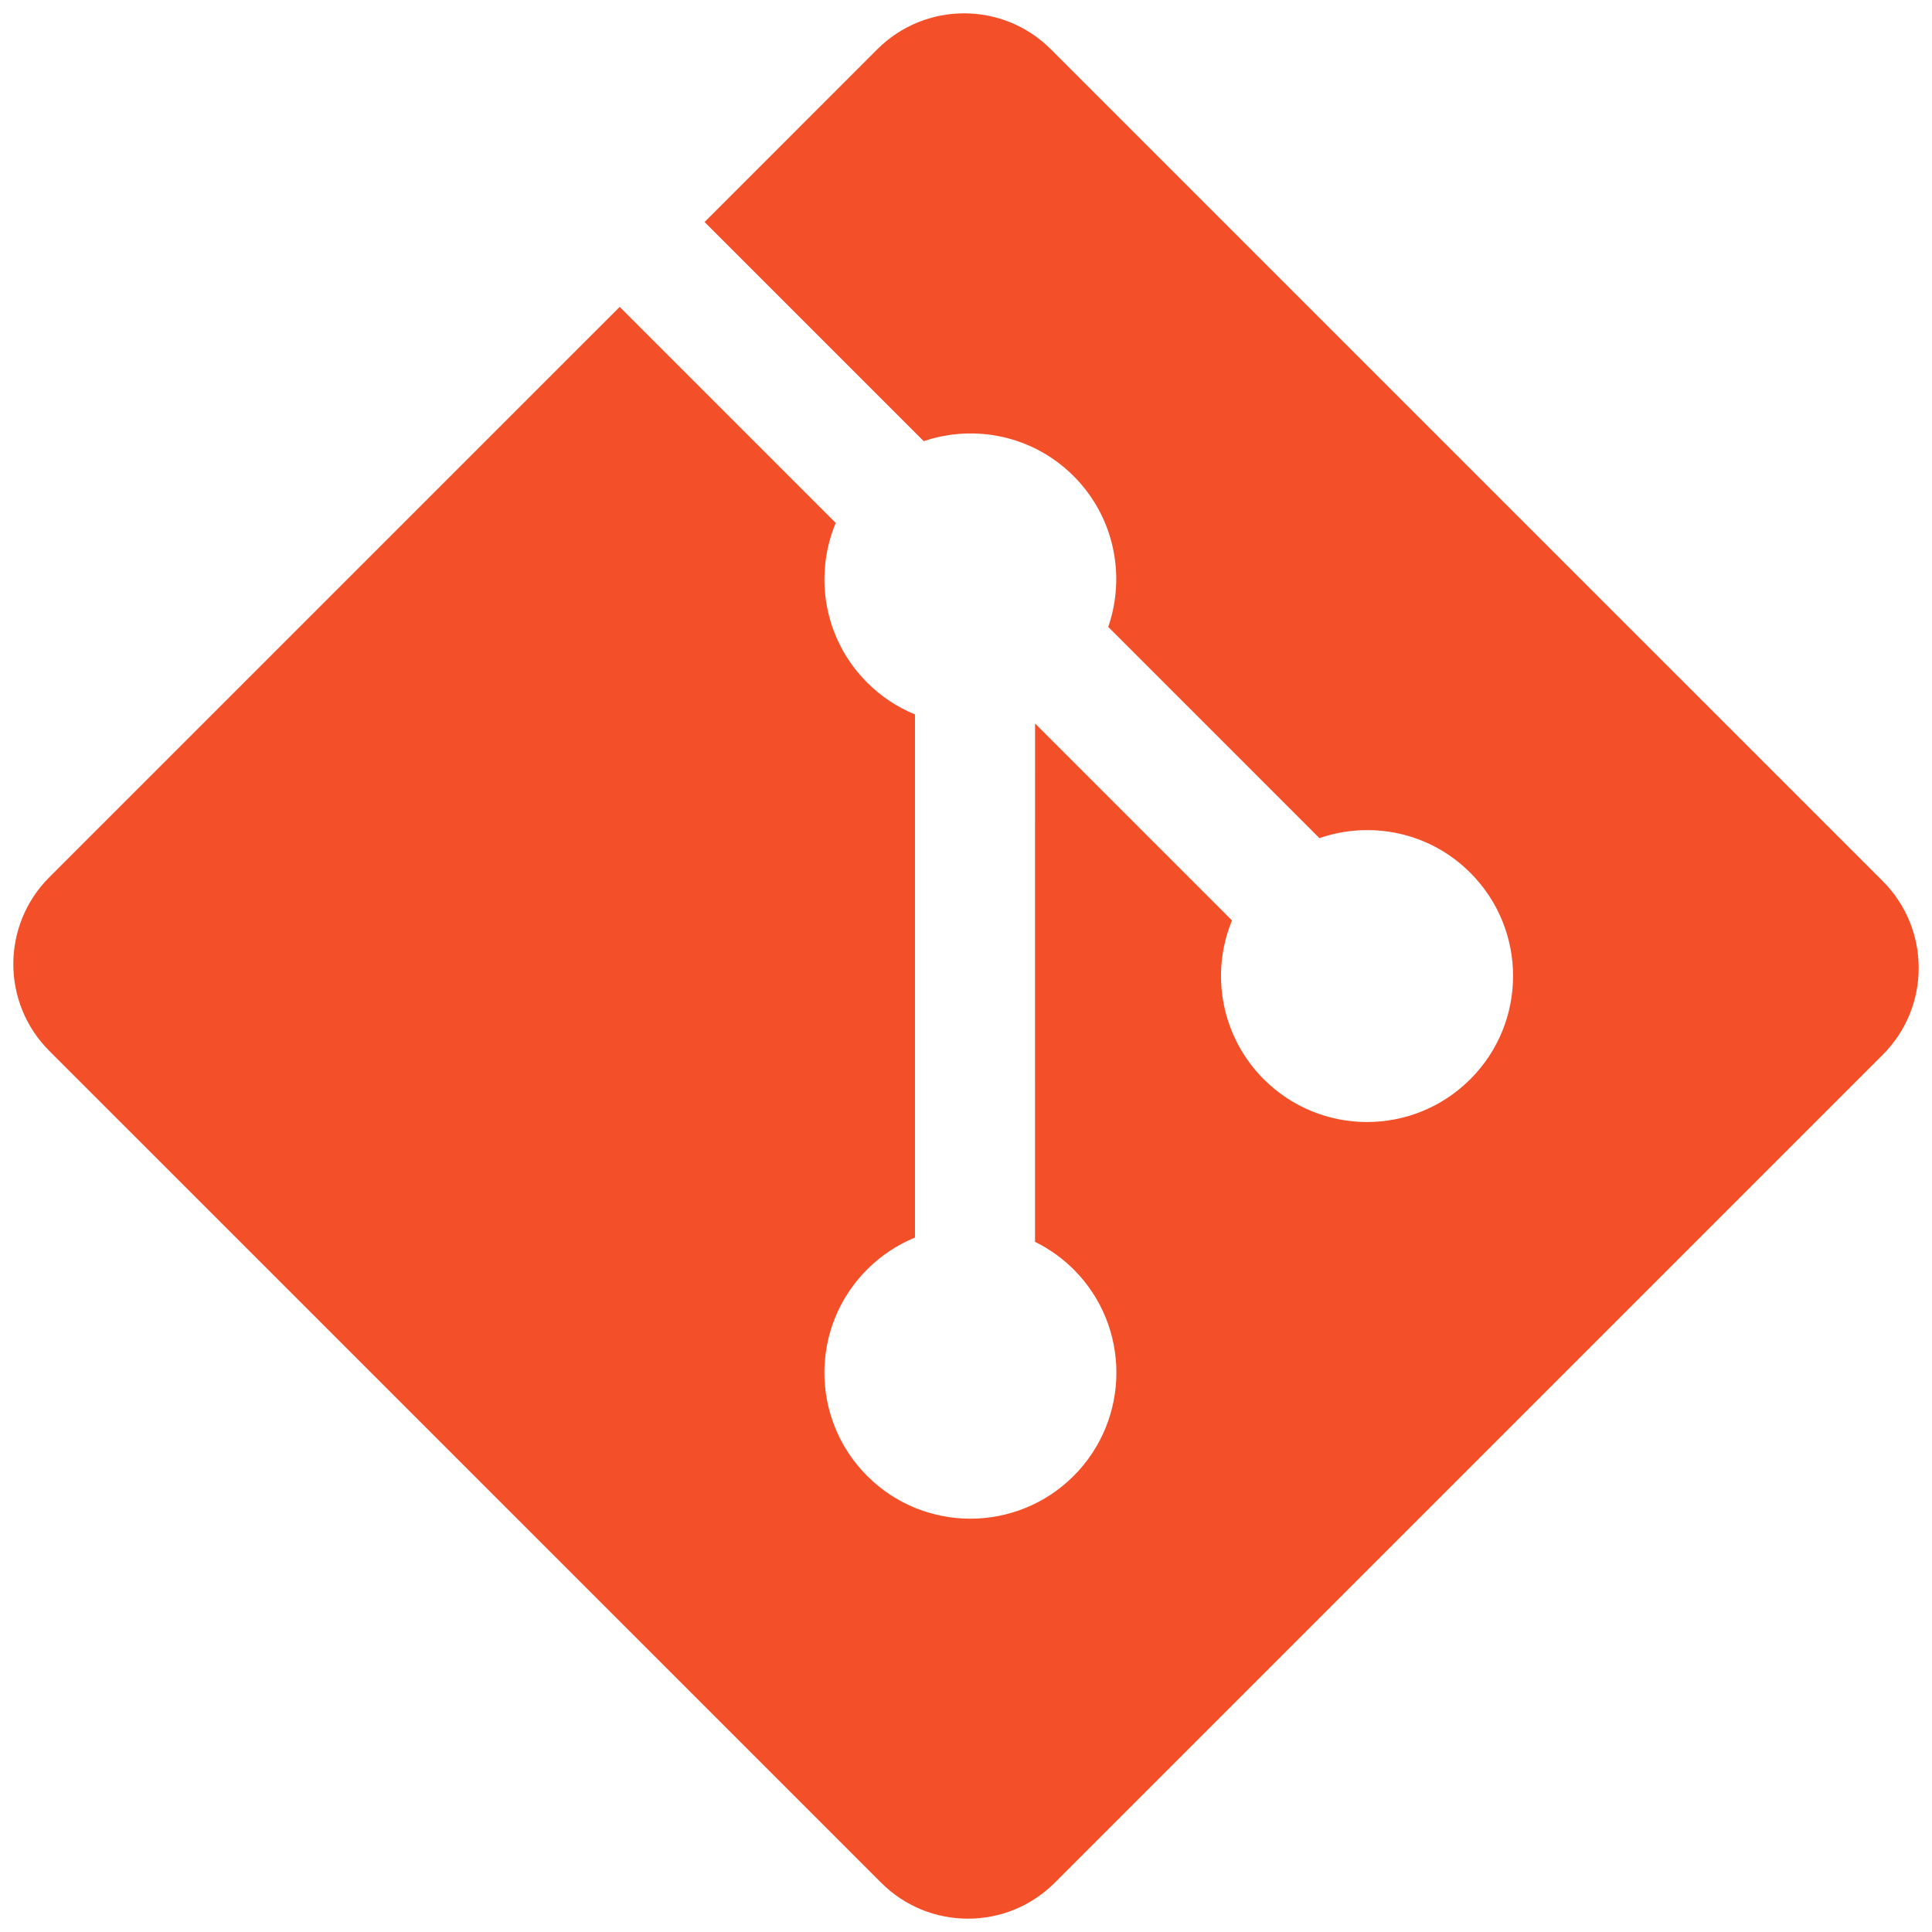
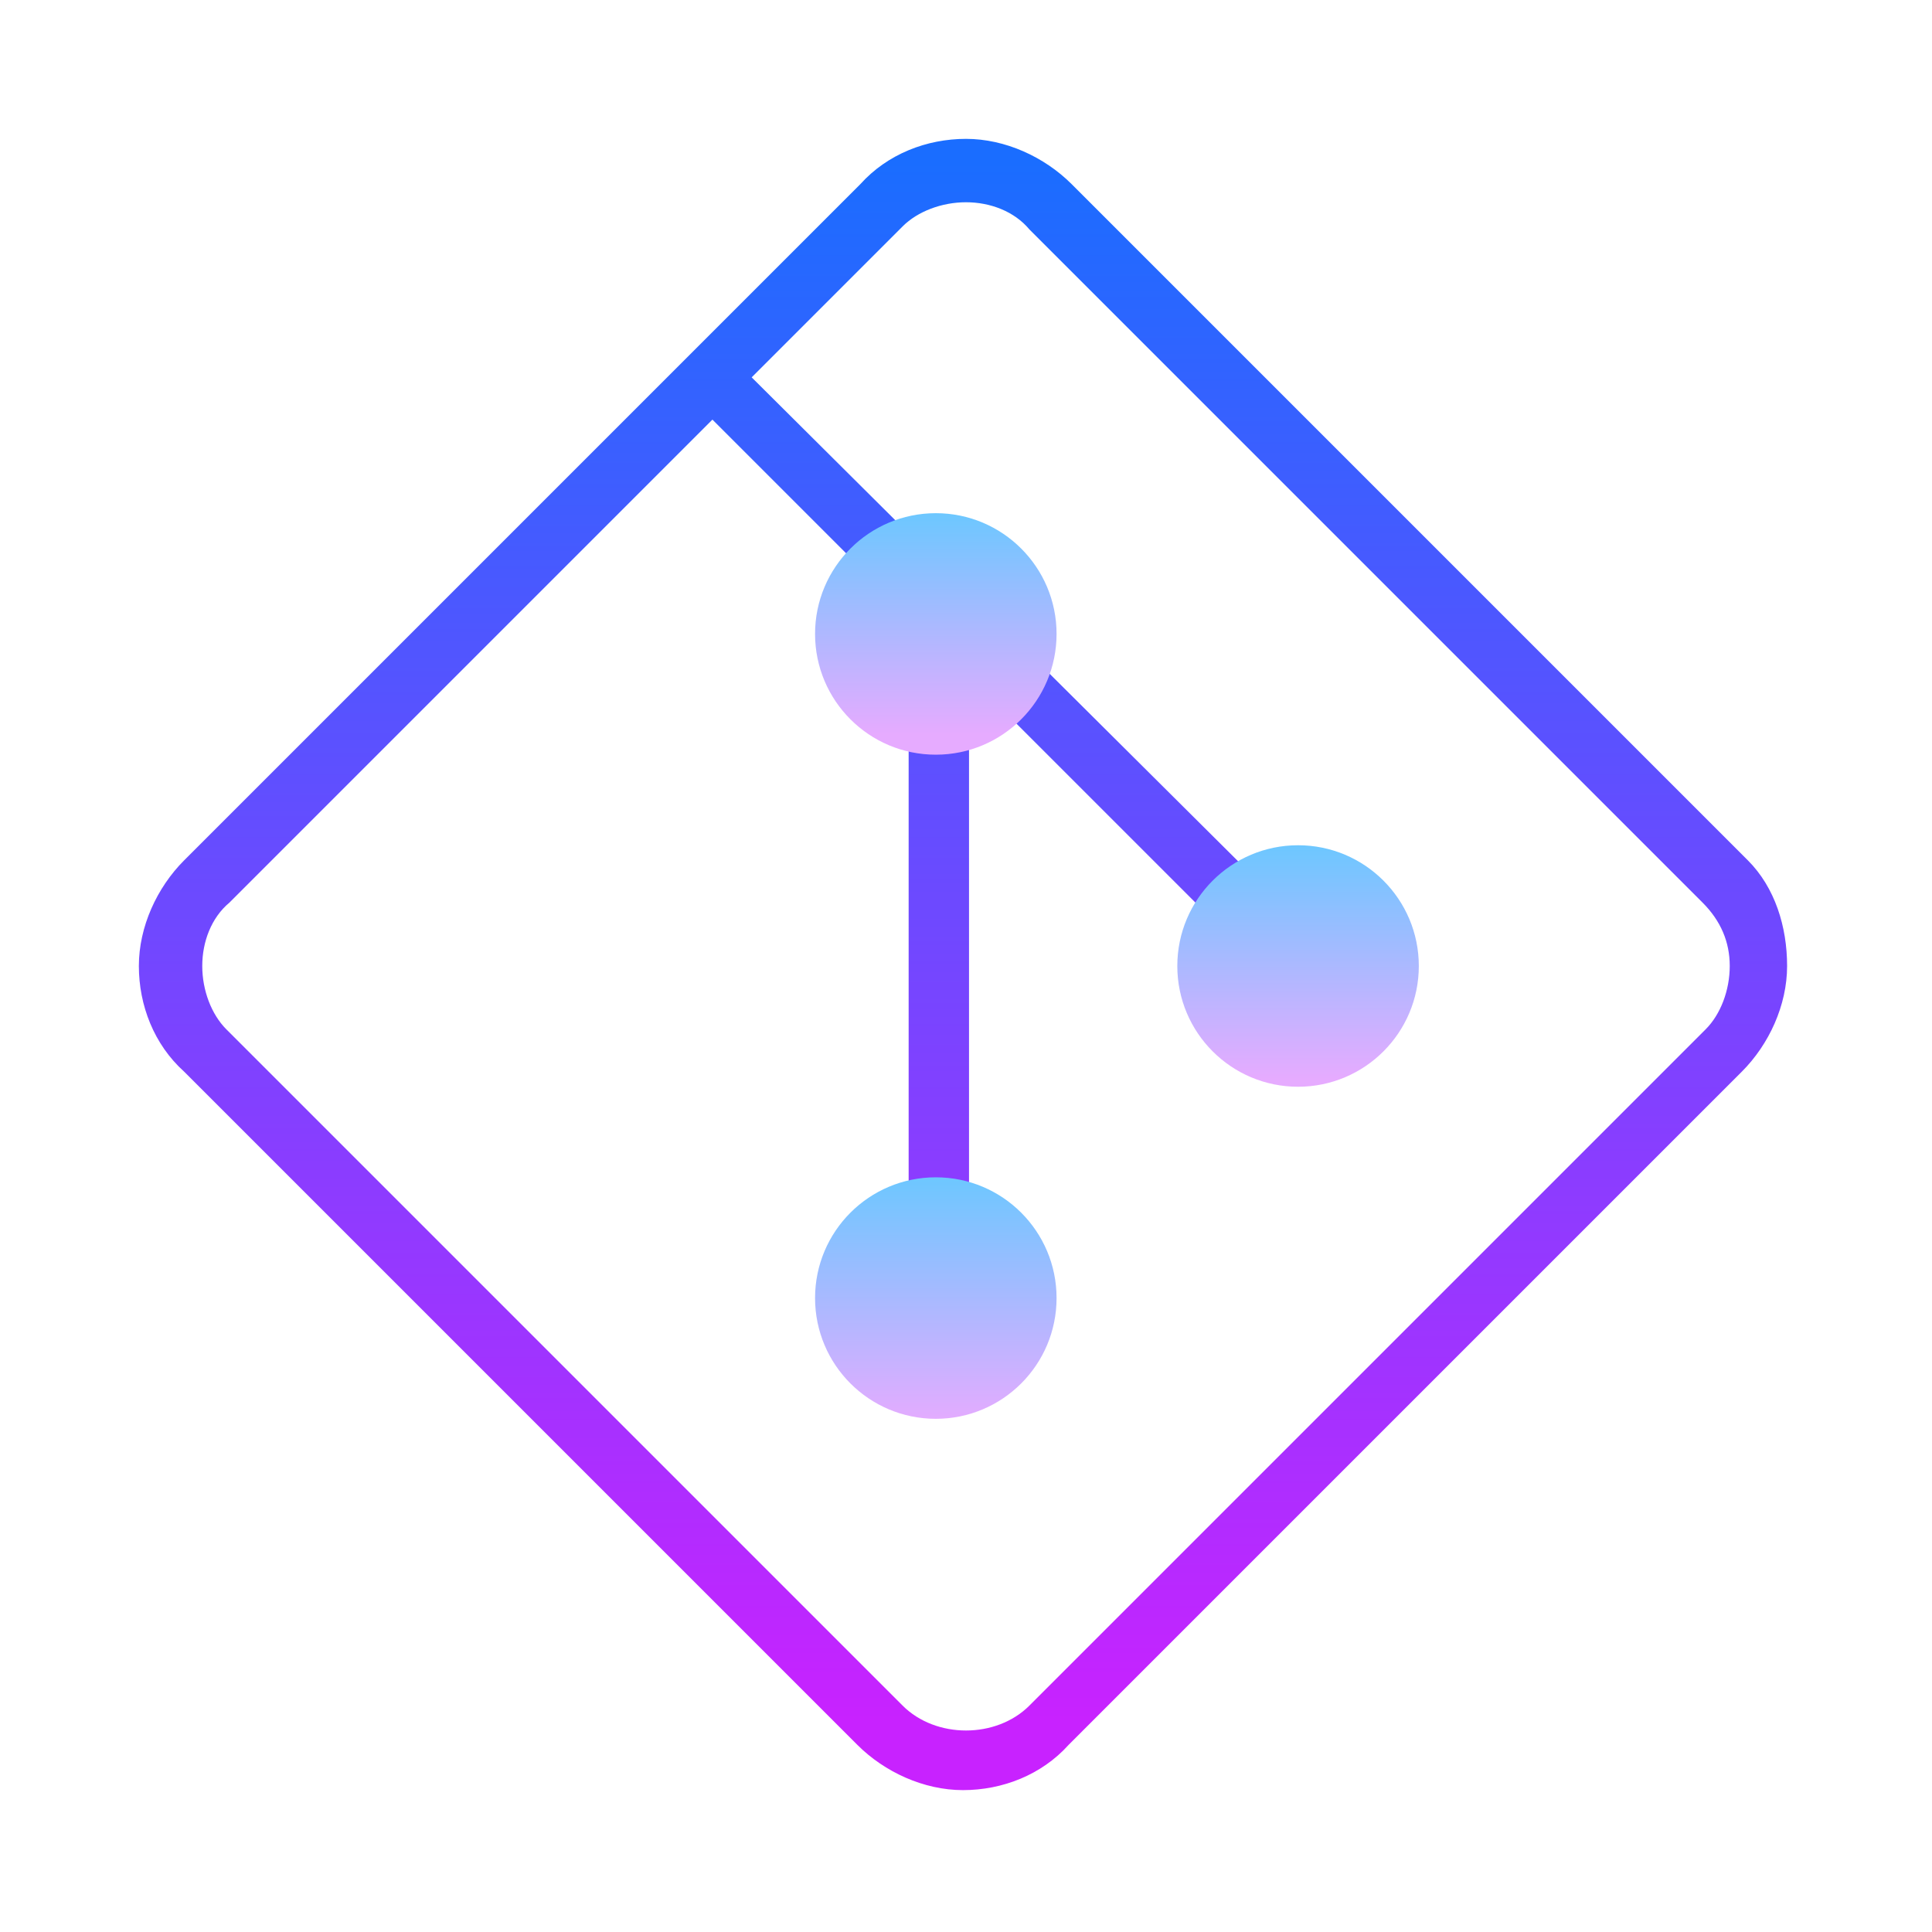
- <svg xmlns="http://www.w3.org/2000/svg" viewBox="0 0 128 128">
-   <path fill="#F34F29" d="M124.737 58.378L69.621 3.264c-3.172-3.174-8.32-3.174-11.497 0L46.68 14.71l14.518 14.518c3.375-1.139 7.243-.375 9.932 2.314 2.703 2.706 3.461 6.607 2.294 9.993l13.992 13.993c3.385-1.167 7.292-.413 9.994 2.295 3.78 3.777 3.78 9.9 0 13.679a9.673 9.673 0 01-13.683 0 9.677 9.677 0 01-2.105-10.521L68.574 47.933l-.002 34.341a9.708 9.708 0 012.559 1.828c3.778 3.777 3.778 9.898 0 13.683-3.779 3.777-9.904 3.777-13.679 0-3.778-3.784-3.778-9.905 0-13.683a9.65 9.65 0 013.167-2.11V47.333a9.581 9.581 0 01-3.167-2.111c-2.862-2.86-3.551-7.06-2.083-10.576L41.056 20.333 3.264 58.123a8.133 8.133 0 000 11.5l55.117 55.114c3.174 3.174 8.32 3.174 11.499 0l54.858-54.858a8.135 8.135 0 00-.001-11.501z" />
+ <svg xmlns="http://www.w3.org/2000/svg" viewBox="0 0 64 64" width="128px" height="128px">
+   <linearGradient id="SVGID_1_" x1="32" x2="32" y1="5.34" y2="56.998" gradientUnits="userSpaceOnUse">
+     <stop offset="0" stop-color="#1a6dff" />
+     <stop offset="1" stop-color="#c822ff" />
+   </linearGradient>
+   <path fill="url(#SVGID_1_)" d="M57.9,28.5L35.5,6.1c-0.9-0.9-2.2-1.5-3.5-1.5s-2.6,0.5-3.5,1.5L6.1,28.5c-0.9,0.9-1.5,2.2-1.5,3.5 s0.5,2.6,1.5,3.5l22.3,22.3c0.9,0.9,2.2,1.5,3.5,1.5s2.6-0.5,3.5-1.5l22.3-22.3c0.9-0.9,1.5-2.2,1.5-3.5S58.8,29.4,57.9,28.5z M56.5,34.1L34.1,56.5c-1.1,1.1-3.1,1.1-4.2,0L7.5,34.1C7,33.6,6.7,32.8,6.7,32s0.3-1.6,0.9-2.1l16-16l6.5,6.5h0V43h2V22.4 l10.8,10.8l1.4-1.4L24.9,12.5l5-5C30.4,7,31.2,6.7,32,6.7s1.6,0.3,2.1,0.9l22.3,22.3c0.6,0.6,0.9,1.3,0.9,2.1S57,33.6,56.5,34.1z" />
+   <linearGradient id="SVGID_2_" x1="31" x2="31" y1="39" y2="47.213" gradientUnits="userSpaceOnUse">
+     <stop offset="0" stop-color="#6dc7ff" />
+     <stop offset="1" stop-color="#e6abff" />
+   </linearGradient>
+   <circle cx="31" cy="43" r="4" fill="url(#SVGID_2_)" />
+   <linearGradient id="SVGID_3_" x1="31" x2="31" y1="17.043" y2="24.326" gradientUnits="userSpaceOnUse">
+     <stop offset="0" stop-color="#6dc7ff" />
+     <stop offset="1" stop-color="#e6abff" />
+   </linearGradient>
+   <circle cx="31" cy="21" r="4" fill="url(#SVGID_3_)" />
+   <g>
+     <linearGradient id="SVGID_4_" x1="43" x2="43" y1="28.021" y2="35.733" gradientUnits="userSpaceOnUse">
+       <stop offset="0" stop-color="#6dc7ff" />
+       <stop offset="1" stop-color="#e6abff" />
+     </linearGradient>
+     <circle cx="43" cy="32" r="4" fill="url(#SVGID_4_)" />
+   </g>
</svg>
